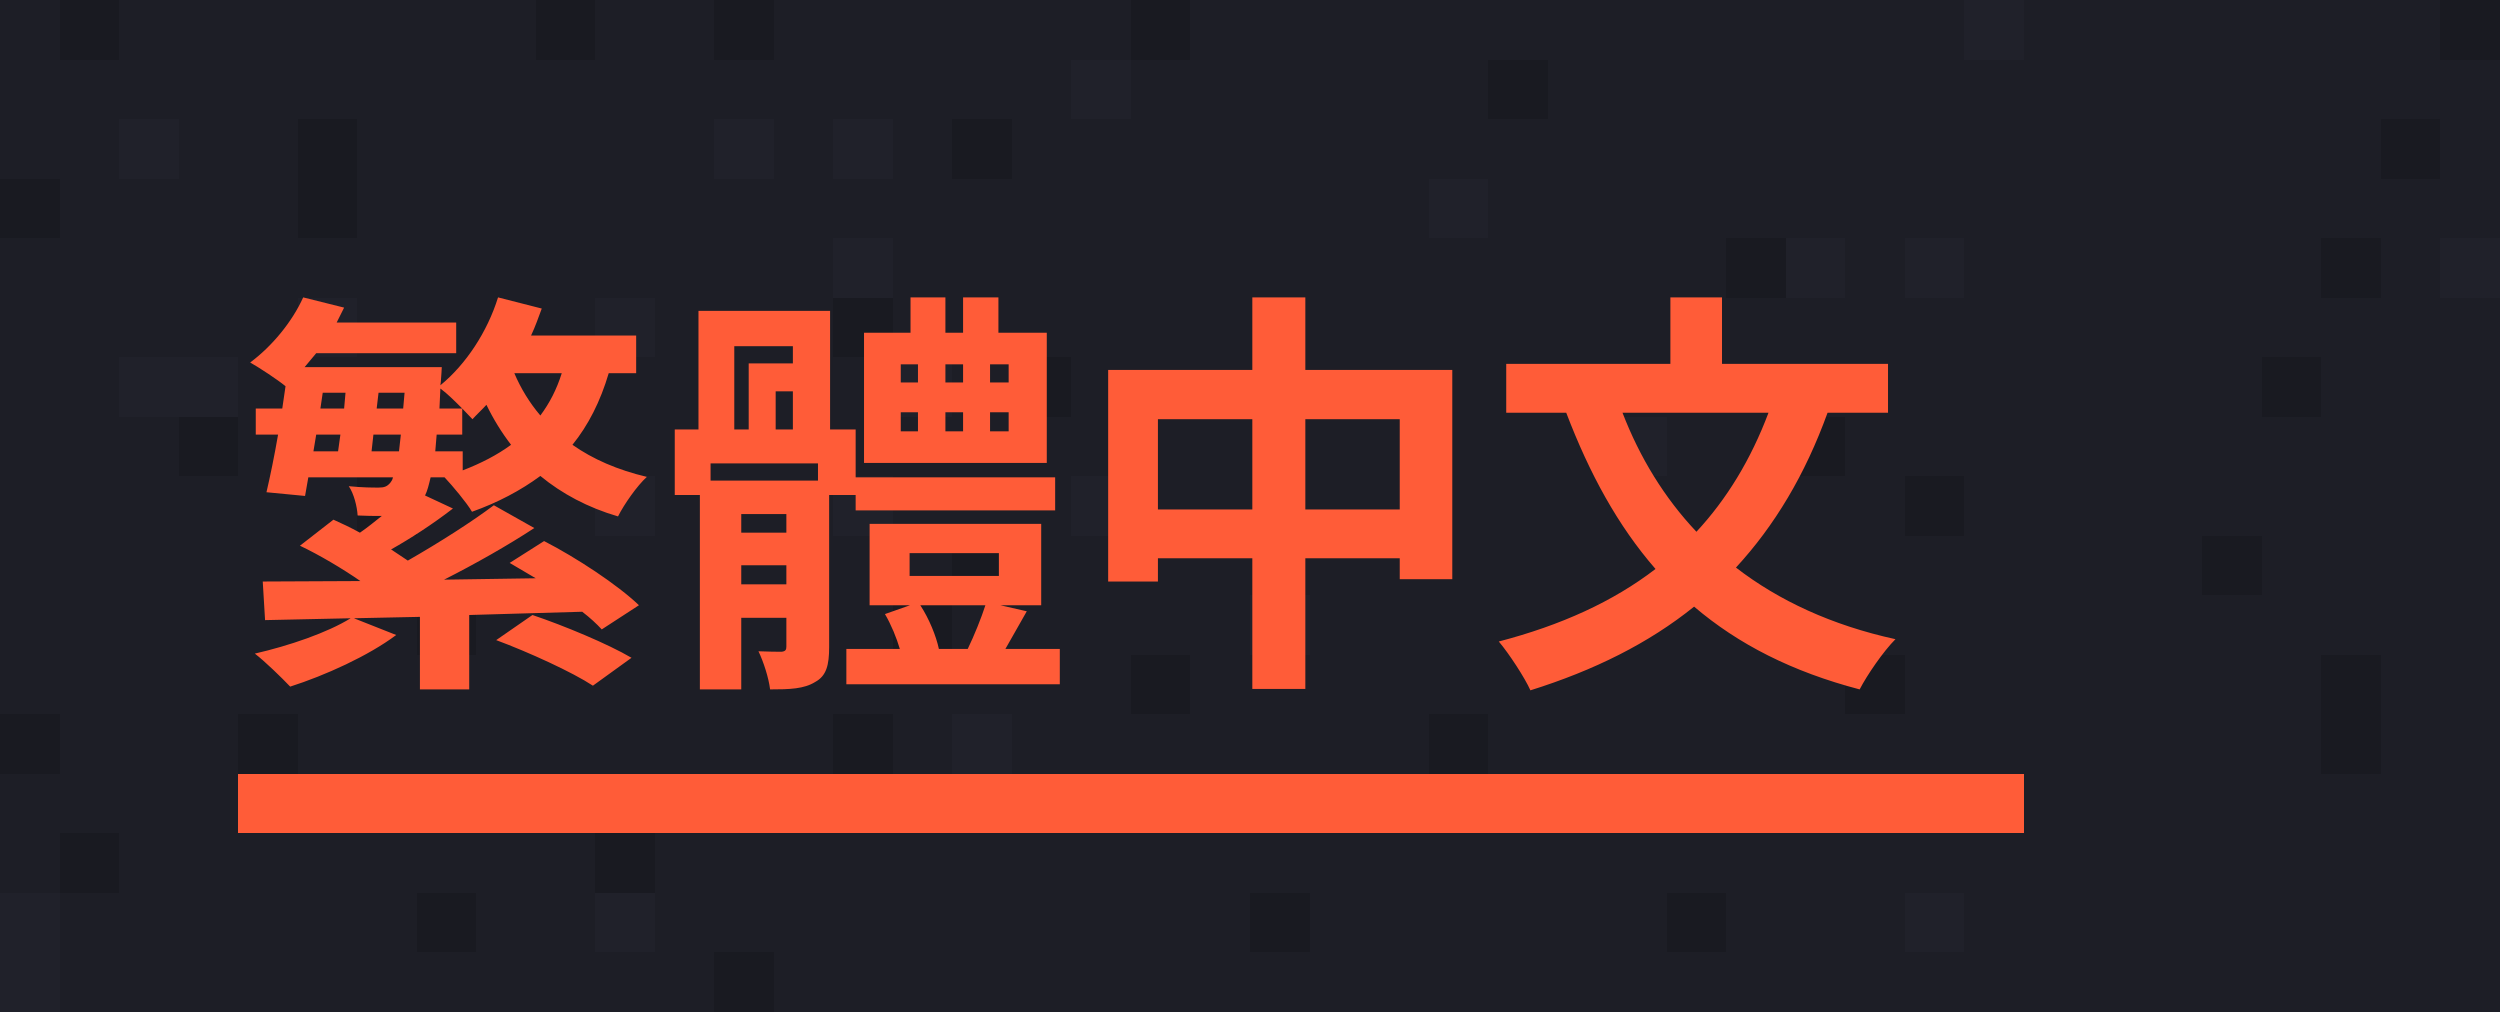
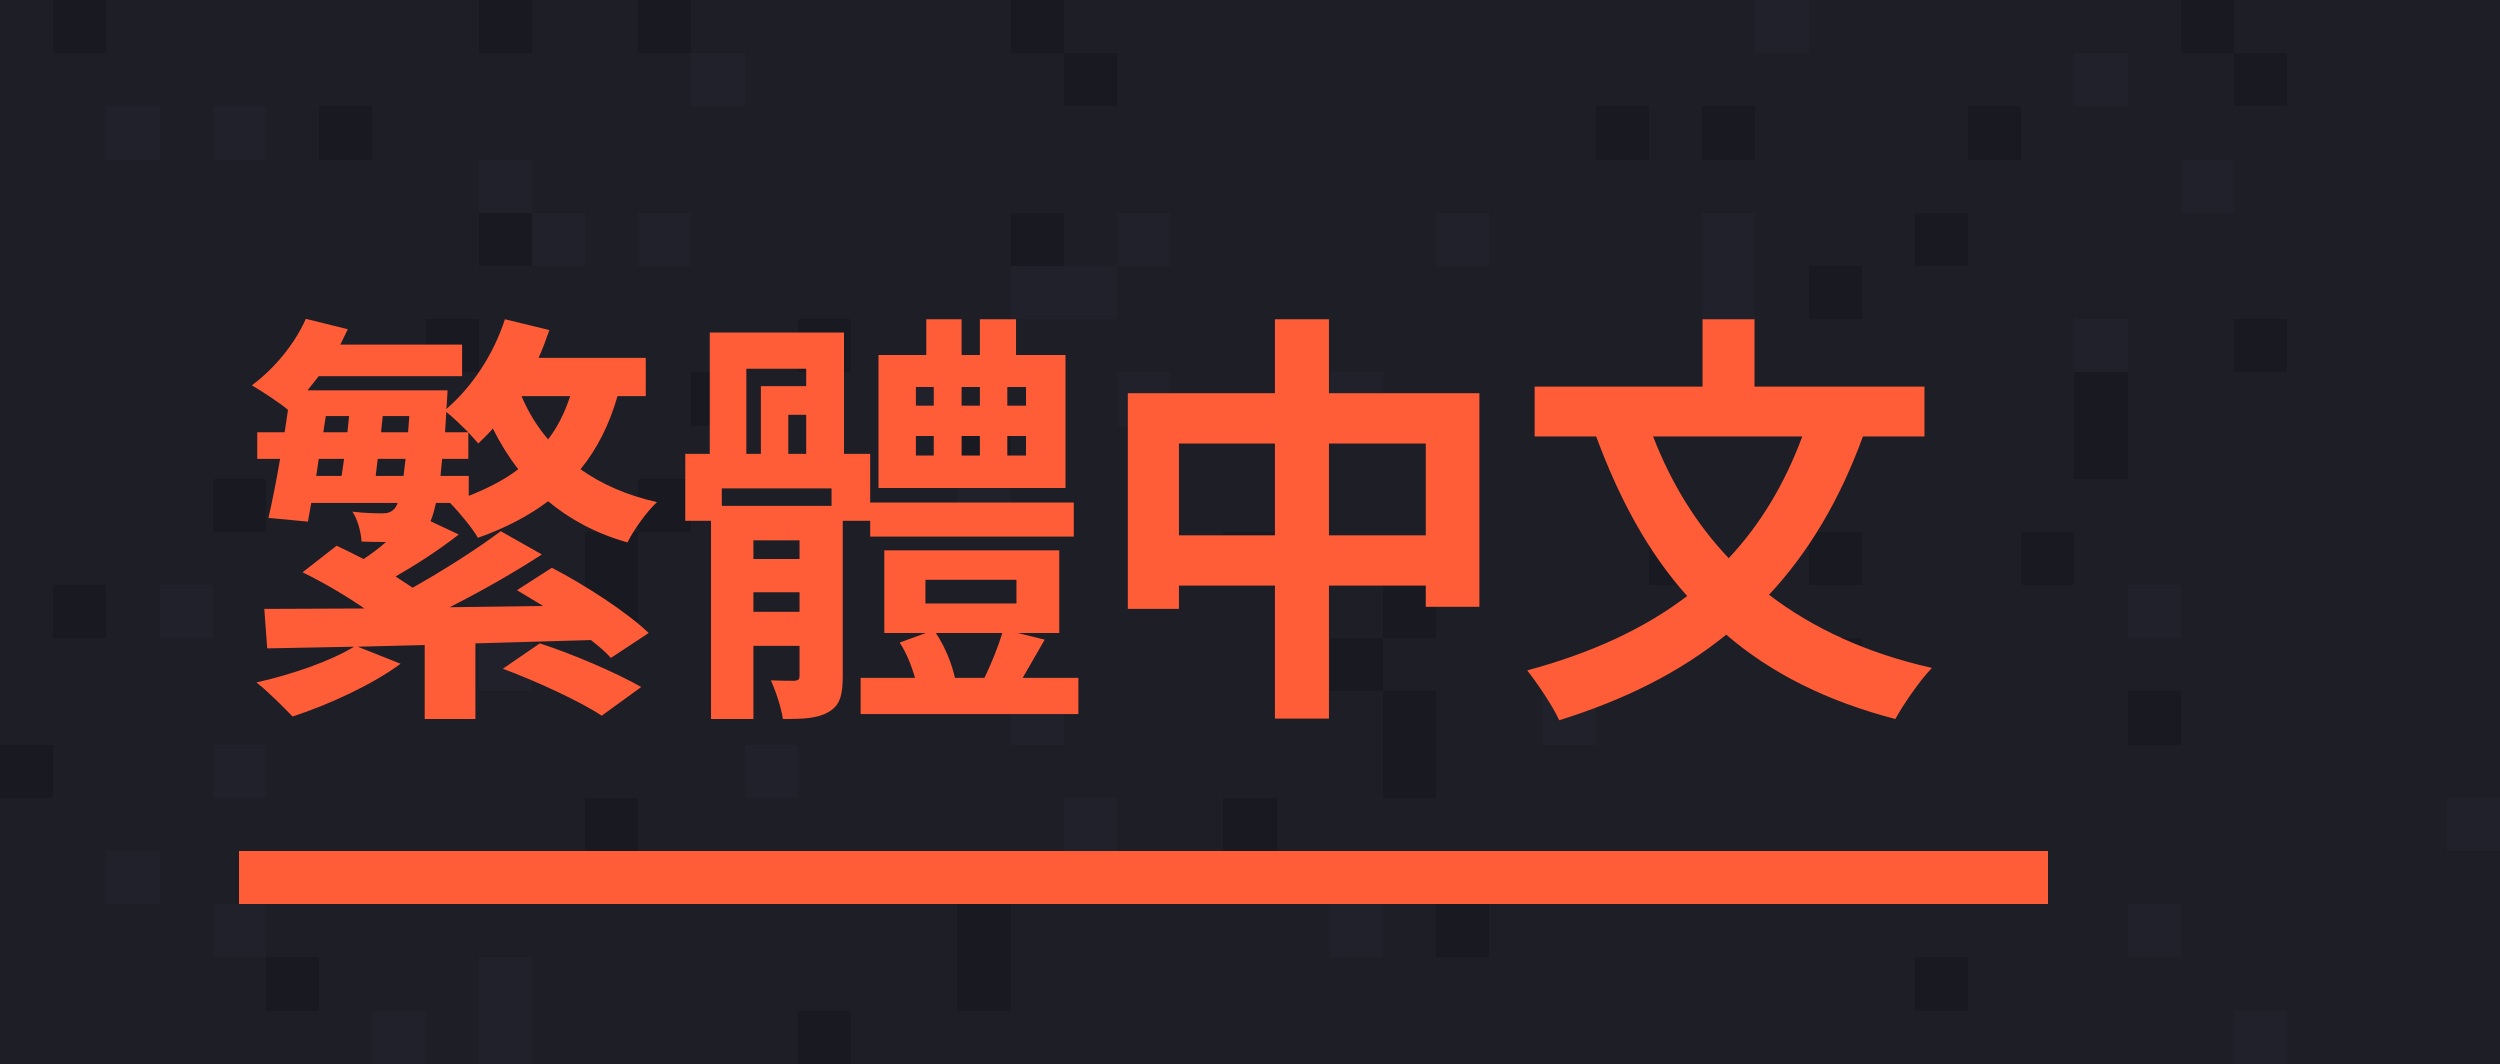
- <svg xmlns="http://www.w3.org/2000/svg" width="84" height="34" viewBox="0 0 84 34" shape-rendering="crispEdges">
-   <rect width="84" height="34" fill="#1D1E26" />
+ <svg xmlns="http://www.w3.org/2000/svg" width="94" height="40" viewBox="0 0 94 40" shape-rendering="crispEdges">
+   <rect width="94" height="40" fill="#1D1E26" />
  <rect x="2" y="0" width="2" height="2" fill="#191A21" />
  <rect x="18" y="0" width="2" height="2" fill="#191A21" />
  <rect x="24" y="0" width="2" height="2" fill="#191A21" />
  <rect x="38" y="0" width="2" height="2" fill="#191A21" />
  <rect x="66" y="0" width="2" height="2" fill="#20212A" />
  <rect x="82" y="0" width="2" height="2" fill="#191A21" />
-   <rect x="36" y="2" width="2" height="2" fill="#20212A" />
-   <rect x="50" y="2" width="2" height="2" fill="#191A21" />
+   <rect x="26" y="2" width="2" height="2" fill="#20212A" />
+   <rect x="40" y="2" width="2" height="2" fill="#191A21" />
+   <rect x="78" y="2" width="2" height="2" fill="#20212A" />
+   <rect x="84" y="2" width="2" height="2" fill="#191A21" />
  <rect x="4" y="4" width="2" height="2" fill="#20212A" />
-   <rect x="10" y="4" width="2" height="2" fill="#191A21" />
-   <rect x="24" y="4" width="2" height="2" fill="#20212A" />
-   <rect x="28" y="4" width="2" height="2" fill="#20212A" />
-   <rect x="32" y="4" width="2" height="2" fill="#191A21" />
-   <rect x="80" y="4" width="2" height="2" fill="#191A21" />
-   <rect x="0" y="6" width="2" height="2" fill="#191A21" />
-   <rect x="10" y="6" width="2" height="2" fill="#191A21" />
-   <rect x="48" y="6" width="2" height="2" fill="#20212A" />
-   <rect x="28" y="8" width="2" height="2" fill="#20212A" />
-   <rect x="58" y="8" width="2" height="2" fill="#191A21" />
-   <rect x="60" y="8" width="2" height="2" fill="#20212A" />
+   <rect x="8" y="4" width="2" height="2" fill="#20212A" />
+   <rect x="12" y="4" width="2" height="2" fill="#191A21" />
+   <rect x="60" y="4" width="2" height="2" fill="#191A21" />
+   <rect x="64" y="4" width="2" height="2" fill="#191A21" />
+   <rect x="74" y="4" width="2" height="2" fill="#191A21" />
+   <rect x="18" y="6" width="2" height="2" fill="#20212A" />
+   <rect x="82" y="6" width="2" height="2" fill="#20212A" />
+   <rect x="18" y="8" width="2" height="2" fill="#191A21" />
+   <rect x="20" y="8" width="2" height="2" fill="#20212A" />
+   <rect x="24" y="8" width="2" height="2" fill="#20212A" />
+   <rect x="38" y="8" width="2" height="2" fill="#191A21" />
+   <rect x="42" y="8" width="2" height="2" fill="#20212A" />
+   <rect x="54" y="8" width="2" height="2" fill="#20212A" />
  <rect x="64" y="8" width="2" height="2" fill="#20212A" />
-   <rect x="78" y="8" width="2" height="2" fill="#191A21" />
-   <rect x="82" y="8" width="2" height="2" fill="#20212A" />
-   <rect x="10" y="10" width="2" height="2" fill="#20212A" />
-   <rect x="20" y="10" width="2" height="2" fill="#20212A" />
-   <rect x="28" y="10" width="2" height="2" fill="#191A21" />
-   <rect x="4" y="12" width="2" height="2" fill="#20212A" />
-   <rect x="6" y="12" width="2" height="2" fill="#20212A" />
-   <rect x="30" y="12" width="2" height="2" fill="#20212A" />
-   <rect x="34" y="12" width="2" height="2" fill="#191A21" />
-   <rect x="76" y="12" width="2" height="2" fill="#191A21" />
-   <rect x="6" y="14" width="2" height="2" fill="#191A21" />
-   <rect x="54" y="14" width="2" height="2" fill="#20212A" />
-   <rect x="60" y="14" width="2" height="2" fill="#191A21" />
-   <rect x="12" y="16" width="2" height="2" fill="#191A21" />
-   <rect x="20" y="16" width="2" height="2" fill="#20212A" />
-   <rect x="28" y="16" width="2" height="2" fill="#20212A" />
-   <rect x="36" y="16" width="2" height="2" fill="#20212A" />
-   <rect x="64" y="16" width="2" height="2" fill="#191A21" />
-   <rect x="32" y="18" width="2" height="2" fill="#191A21" />
-   <rect x="74" y="18" width="2" height="2" fill="#191A21" />
-   <rect x="14" y="20" width="2" height="2" fill="#191A21" />
-   <rect x="30" y="20" width="2" height="2" fill="#191A21" />
-   <rect x="42" y="20" width="2" height="2" fill="#20212A" />
-   <rect x="38" y="22" width="2" height="2" fill="#191A21" />
-   <rect x="62" y="22" width="2" height="2" fill="#191A21" />
-   <rect x="78" y="22" width="2" height="2" fill="#191A21" />
-   <rect x="0" y="24" width="2" height="2" fill="#191A21" />
-   <rect x="8" y="24" width="2" height="2" fill="#191A21" />
-   <rect x="28" y="24" width="2" height="2" fill="#191A21" />
-   <rect x="32" y="24" width="2" height="2" fill="#20212A" />
-   <rect x="48" y="24" width="2" height="2" fill="#191A21" />
-   <rect x="78" y="24" width="2" height="2" fill="#191A21" />
-   <rect x="22" y="26" width="2" height="2" fill="#20212A" />
-   <rect x="54" y="26" width="2" height="2" fill="#20212A" />
-   <rect x="2" y="28" width="2" height="2" fill="#191A21" />
-   <rect x="20" y="28" width="2" height="2" fill="#191A21" />
-   <rect x="0" y="30" width="2" height="2" fill="#20212A" />
-   <rect x="14" y="30" width="2" height="2" fill="#191A21" />
-   <rect x="20" y="30" width="2" height="2" fill="#20212A" />
-   <rect x="42" y="30" width="2" height="2" fill="#191A21" />
-   <rect x="56" y="30" width="2" height="2" fill="#191A21" />
-   <rect x="64" y="30" width="2" height="2" fill="#20212A" />
-   <rect x="0" y="32" width="2" height="2" fill="#20212A" />
-   <rect x="24" y="32" width="2" height="2" fill="#191A21" />
-   <text x="8.0" y="21.9" font-family="-apple-system, 'Segoe UI', 'Helvetica Neue', Helvetica, Arial, 'PingFang TC', 'Microsoft JhengHei', 'Noto Sans TC', sans-serif" font-size="14" font-weight="600" fill="#FF5C38">繁體中文</text>
-   <rect x="8.0" y="26" width="60" height="2" fill="#FF5C38" />
+   <rect x="72" y="8" width="2" height="2" fill="#191A21" />
+   <rect x="38" y="10" width="2" height="2" fill="#20212A" />
+   <rect x="40" y="10" width="2" height="2" fill="#20212A" />
+   <rect x="64" y="10" width="2" height="2" fill="#20212A" />
+   <rect x="68" y="10" width="2" height="2" fill="#191A21" />
+   <rect x="16" y="12" width="2" height="2" fill="#191A21" />
+   <rect x="30" y="12" width="2" height="2" fill="#191A21" />
+   <rect x="78" y="12" width="2" height="2" fill="#20212A" />
+   <rect x="84" y="12" width="2" height="2" fill="#191A21" />
+   <rect x="26" y="14" width="2" height="2" fill="#191A21" />
+   <rect x="34" y="14" width="2" height="2" fill="#20212A" />
+   <rect x="42" y="14" width="2" height="2" fill="#20212A" />
+   <rect x="50" y="14" width="2" height="2" fill="#20212A" />
+   <rect x="78" y="14" width="2" height="2" fill="#191A21" />
+   <rect x="36" y="16" width="2" height="2" fill="#191A21" />
+   <rect x="78" y="16" width="2" height="2" fill="#191A21" />
+   <rect x="8" y="18" width="2" height="2" fill="#191A21" />
+   <rect x="24" y="18" width="2" height="2" fill="#191A21" />
+   <rect x="36" y="18" width="2" height="2" fill="#20212A" />
+   <rect x="22" y="20" width="2" height="2" fill="#191A21" />
+   <rect x="46" y="20" width="2" height="2" fill="#191A21" />
+   <rect x="62" y="20" width="2" height="2" fill="#191A21" />
+   <rect x="68" y="20" width="2" height="2" fill="#191A21" />
+   <rect x="76" y="20" width="2" height="2" fill="#191A21" />
+   <rect x="2" y="22" width="2" height="2" fill="#191A21" />
+   <rect x="6" y="22" width="2" height="2" fill="#20212A" />
+   <rect x="22" y="22" width="2" height="2" fill="#191A21" />
+   <rect x="52" y="22" width="2" height="2" fill="#191A21" />
+   <rect x="80" y="22" width="2" height="2" fill="#20212A" />
+   <rect x="18" y="24" width="2" height="2" fill="#20212A" />
+   <rect x="50" y="24" width="2" height="2" fill="#191A21" />
+   <rect x="68" y="24" width="2" height="2" fill="#191A21" />
+   <rect x="38" y="26" width="2" height="2" fill="#20212A" />
+   <rect x="52" y="26" width="2" height="2" fill="#191A21" />
+   <rect x="58" y="26" width="2" height="2" fill="#20212A" />
+   <rect x="80" y="26" width="2" height="2" fill="#191A21" />
+   <rect x="0" y="28" width="2" height="2" fill="#191A21" />
+   <rect x="8" y="28" width="2" height="2" fill="#20212A" />
+   <rect x="28" y="28" width="2" height="2" fill="#20212A" />
+   <rect x="52" y="28" width="2" height="2" fill="#191A21" />
+   <rect x="22" y="30" width="2" height="2" fill="#191A21" />
+   <rect x="40" y="30" width="2" height="2" fill="#20212A" />
+   <rect x="46" y="30" width="2" height="2" fill="#191A21" />
+   <rect x="92" y="30" width="2" height="2" fill="#20212A" />
+   <rect x="4" y="32" width="2" height="2" fill="#20212A" />
+   <rect x="34" y="32" width="2" height="2" fill="#20212A" />
+   <rect x="48" y="32" width="2" height="2" fill="#20212A" />
+   <rect x="68" y="32" width="2" height="2" fill="#20212A" />
+   <rect x="8" y="34" width="2" height="2" fill="#20212A" />
+   <rect x="36" y="34" width="2" height="2" fill="#191A21" />
+   <rect x="50" y="34" width="2" height="2" fill="#20212A" />
+   <rect x="54" y="34" width="2" height="2" fill="#191A21" />
+   <rect x="80" y="34" width="2" height="2" fill="#20212A" />
+   <rect x="10" y="36" width="2" height="2" fill="#191A21" />
+   <rect x="18" y="36" width="2" height="2" fill="#20212A" />
+   <rect x="36" y="36" width="2" height="2" fill="#191A21" />
+   <rect x="72" y="36" width="2" height="2" fill="#191A21" />
+   <rect x="14" y="38" width="2" height="2" fill="#20212A" />
+   <rect x="18" y="38" width="2" height="2" fill="#20212A" />
+   <rect x="30" y="38" width="2" height="2" fill="#191A21" />
+   <rect x="84" y="38" width="2" height="2" fill="#20212A" />
+   <text x="9.0" y="25.6" font-family="-apple-system, 'Segoe UI', 'Helvetica Neue', Helvetica, Arial, 'PingFang TC', 'Microsoft JhengHei', 'Noto Sans TC', sans-serif" font-size="16" font-weight="600" fill="#FF5C38">繁體中文</text>
+   <rect x="9.0" y="32" width="68" height="2" fill="#FF5C38" />
</svg>
